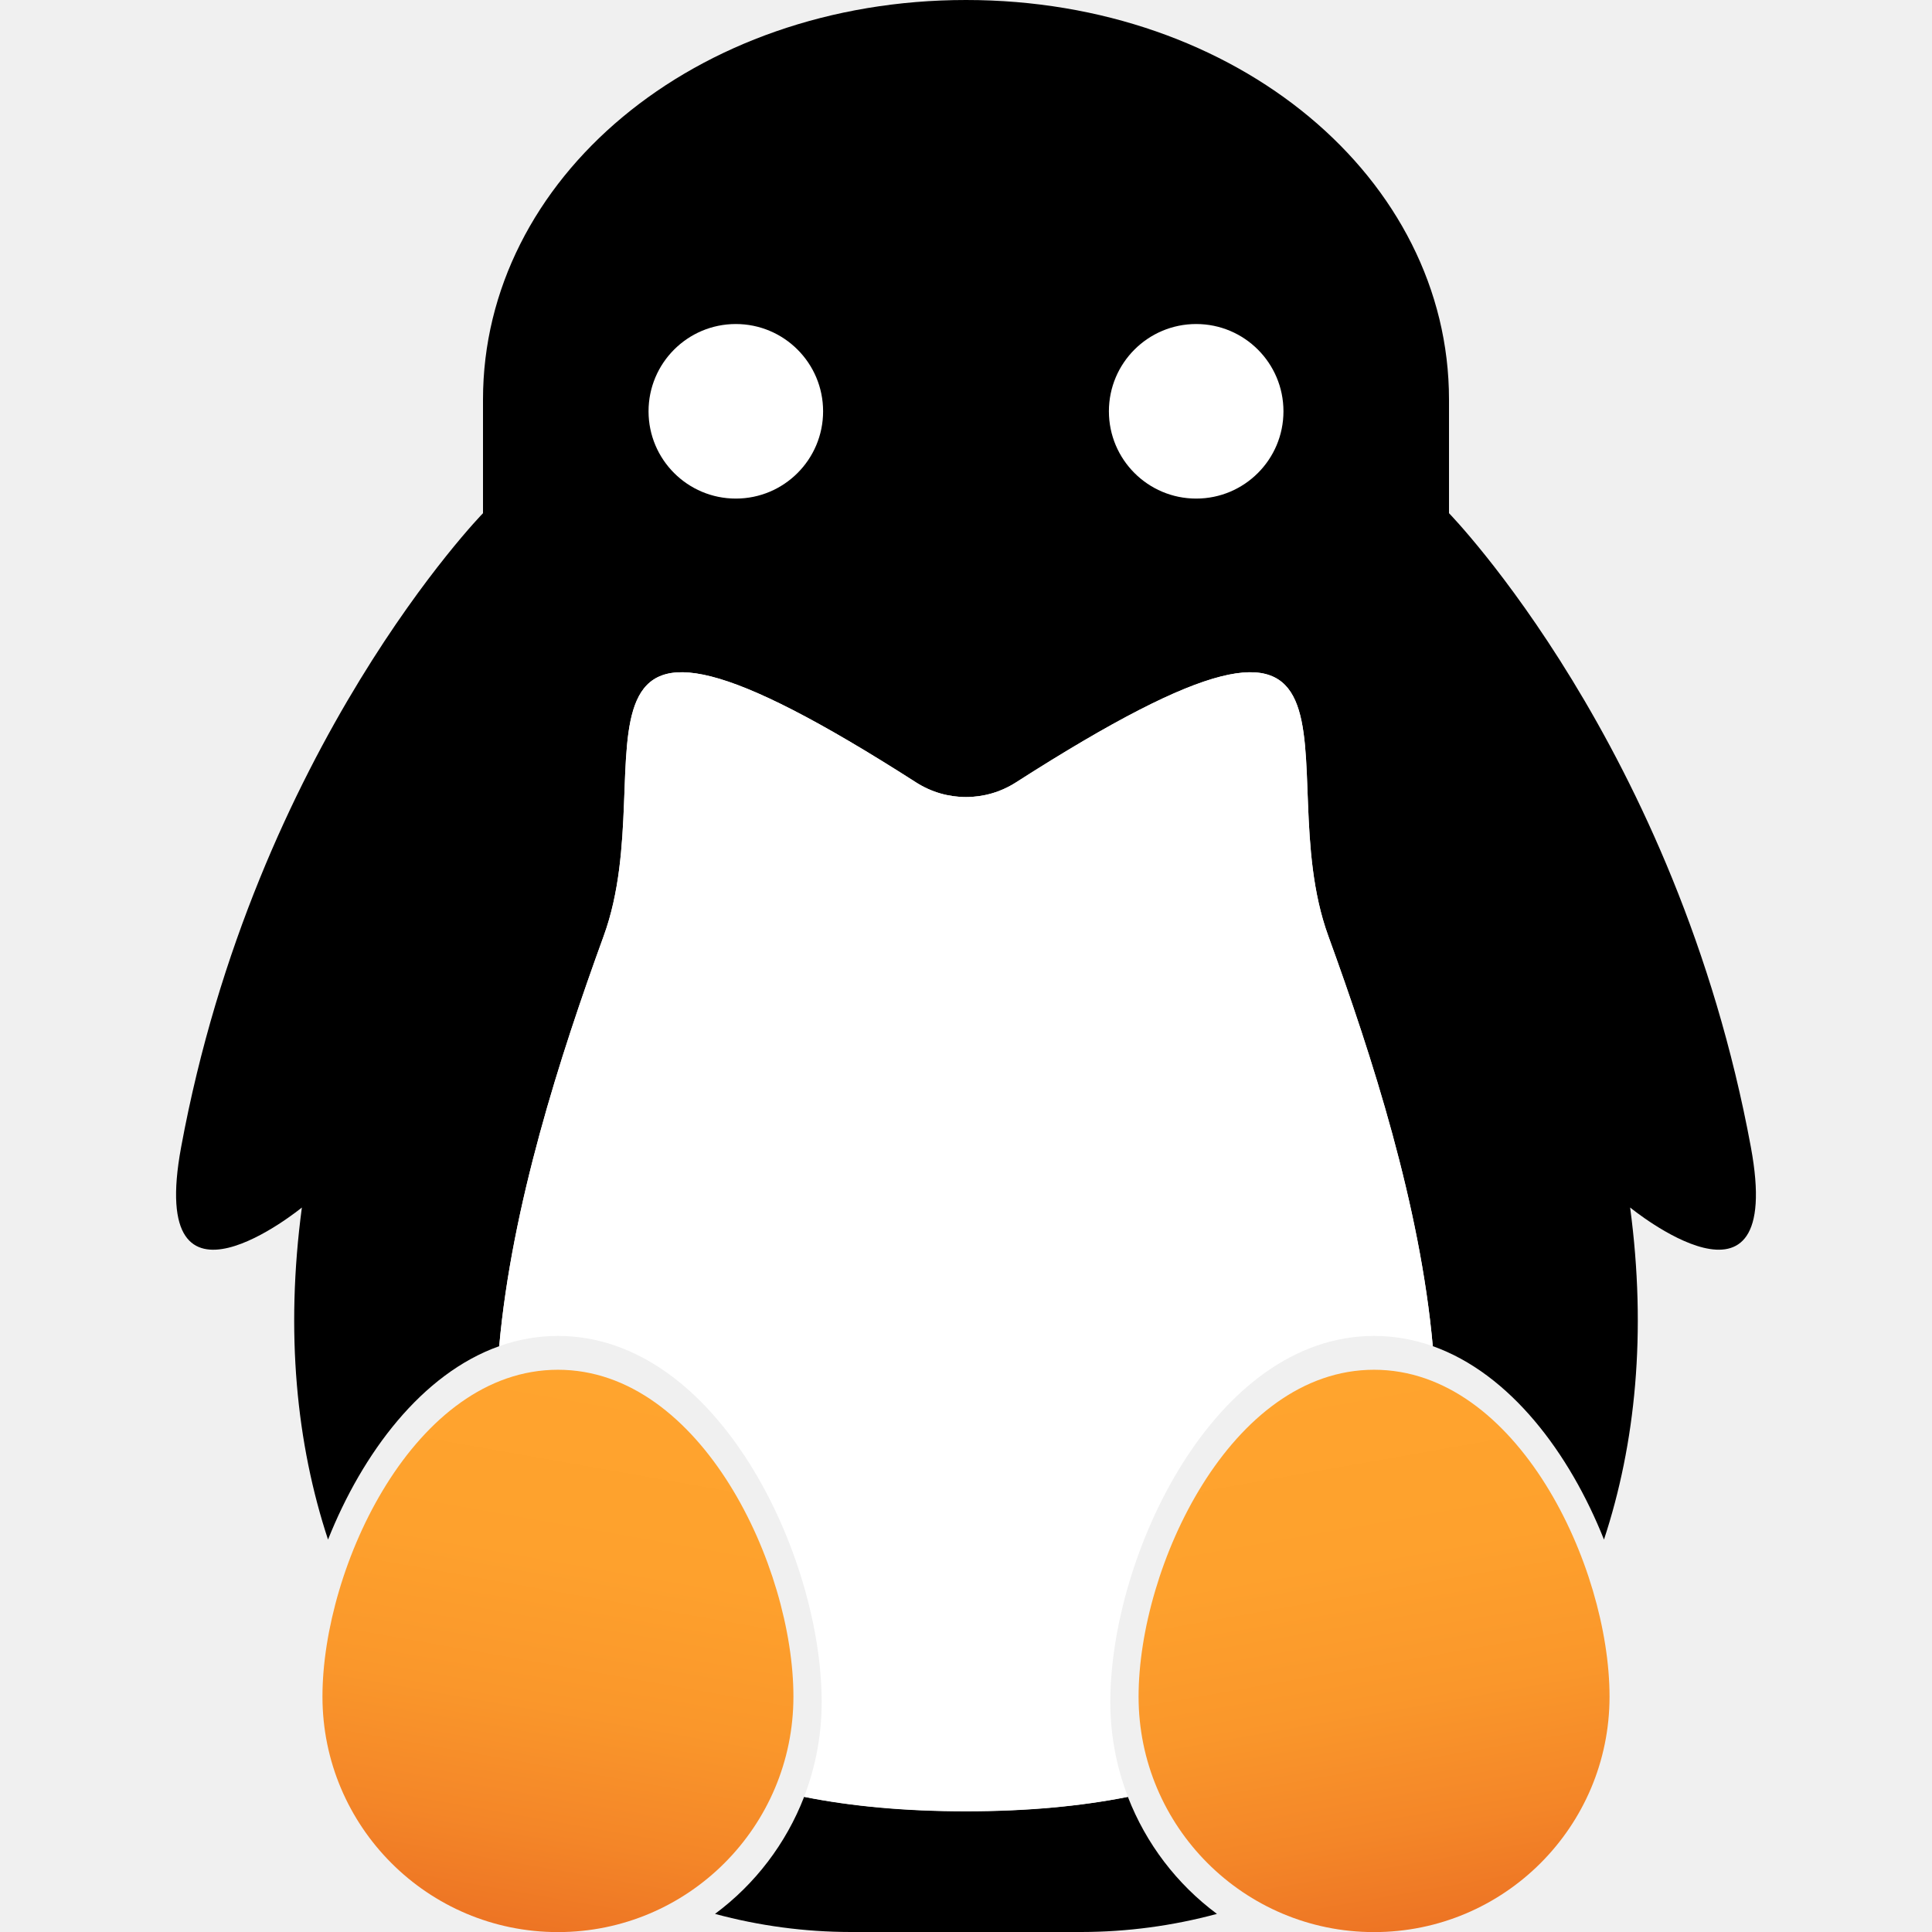
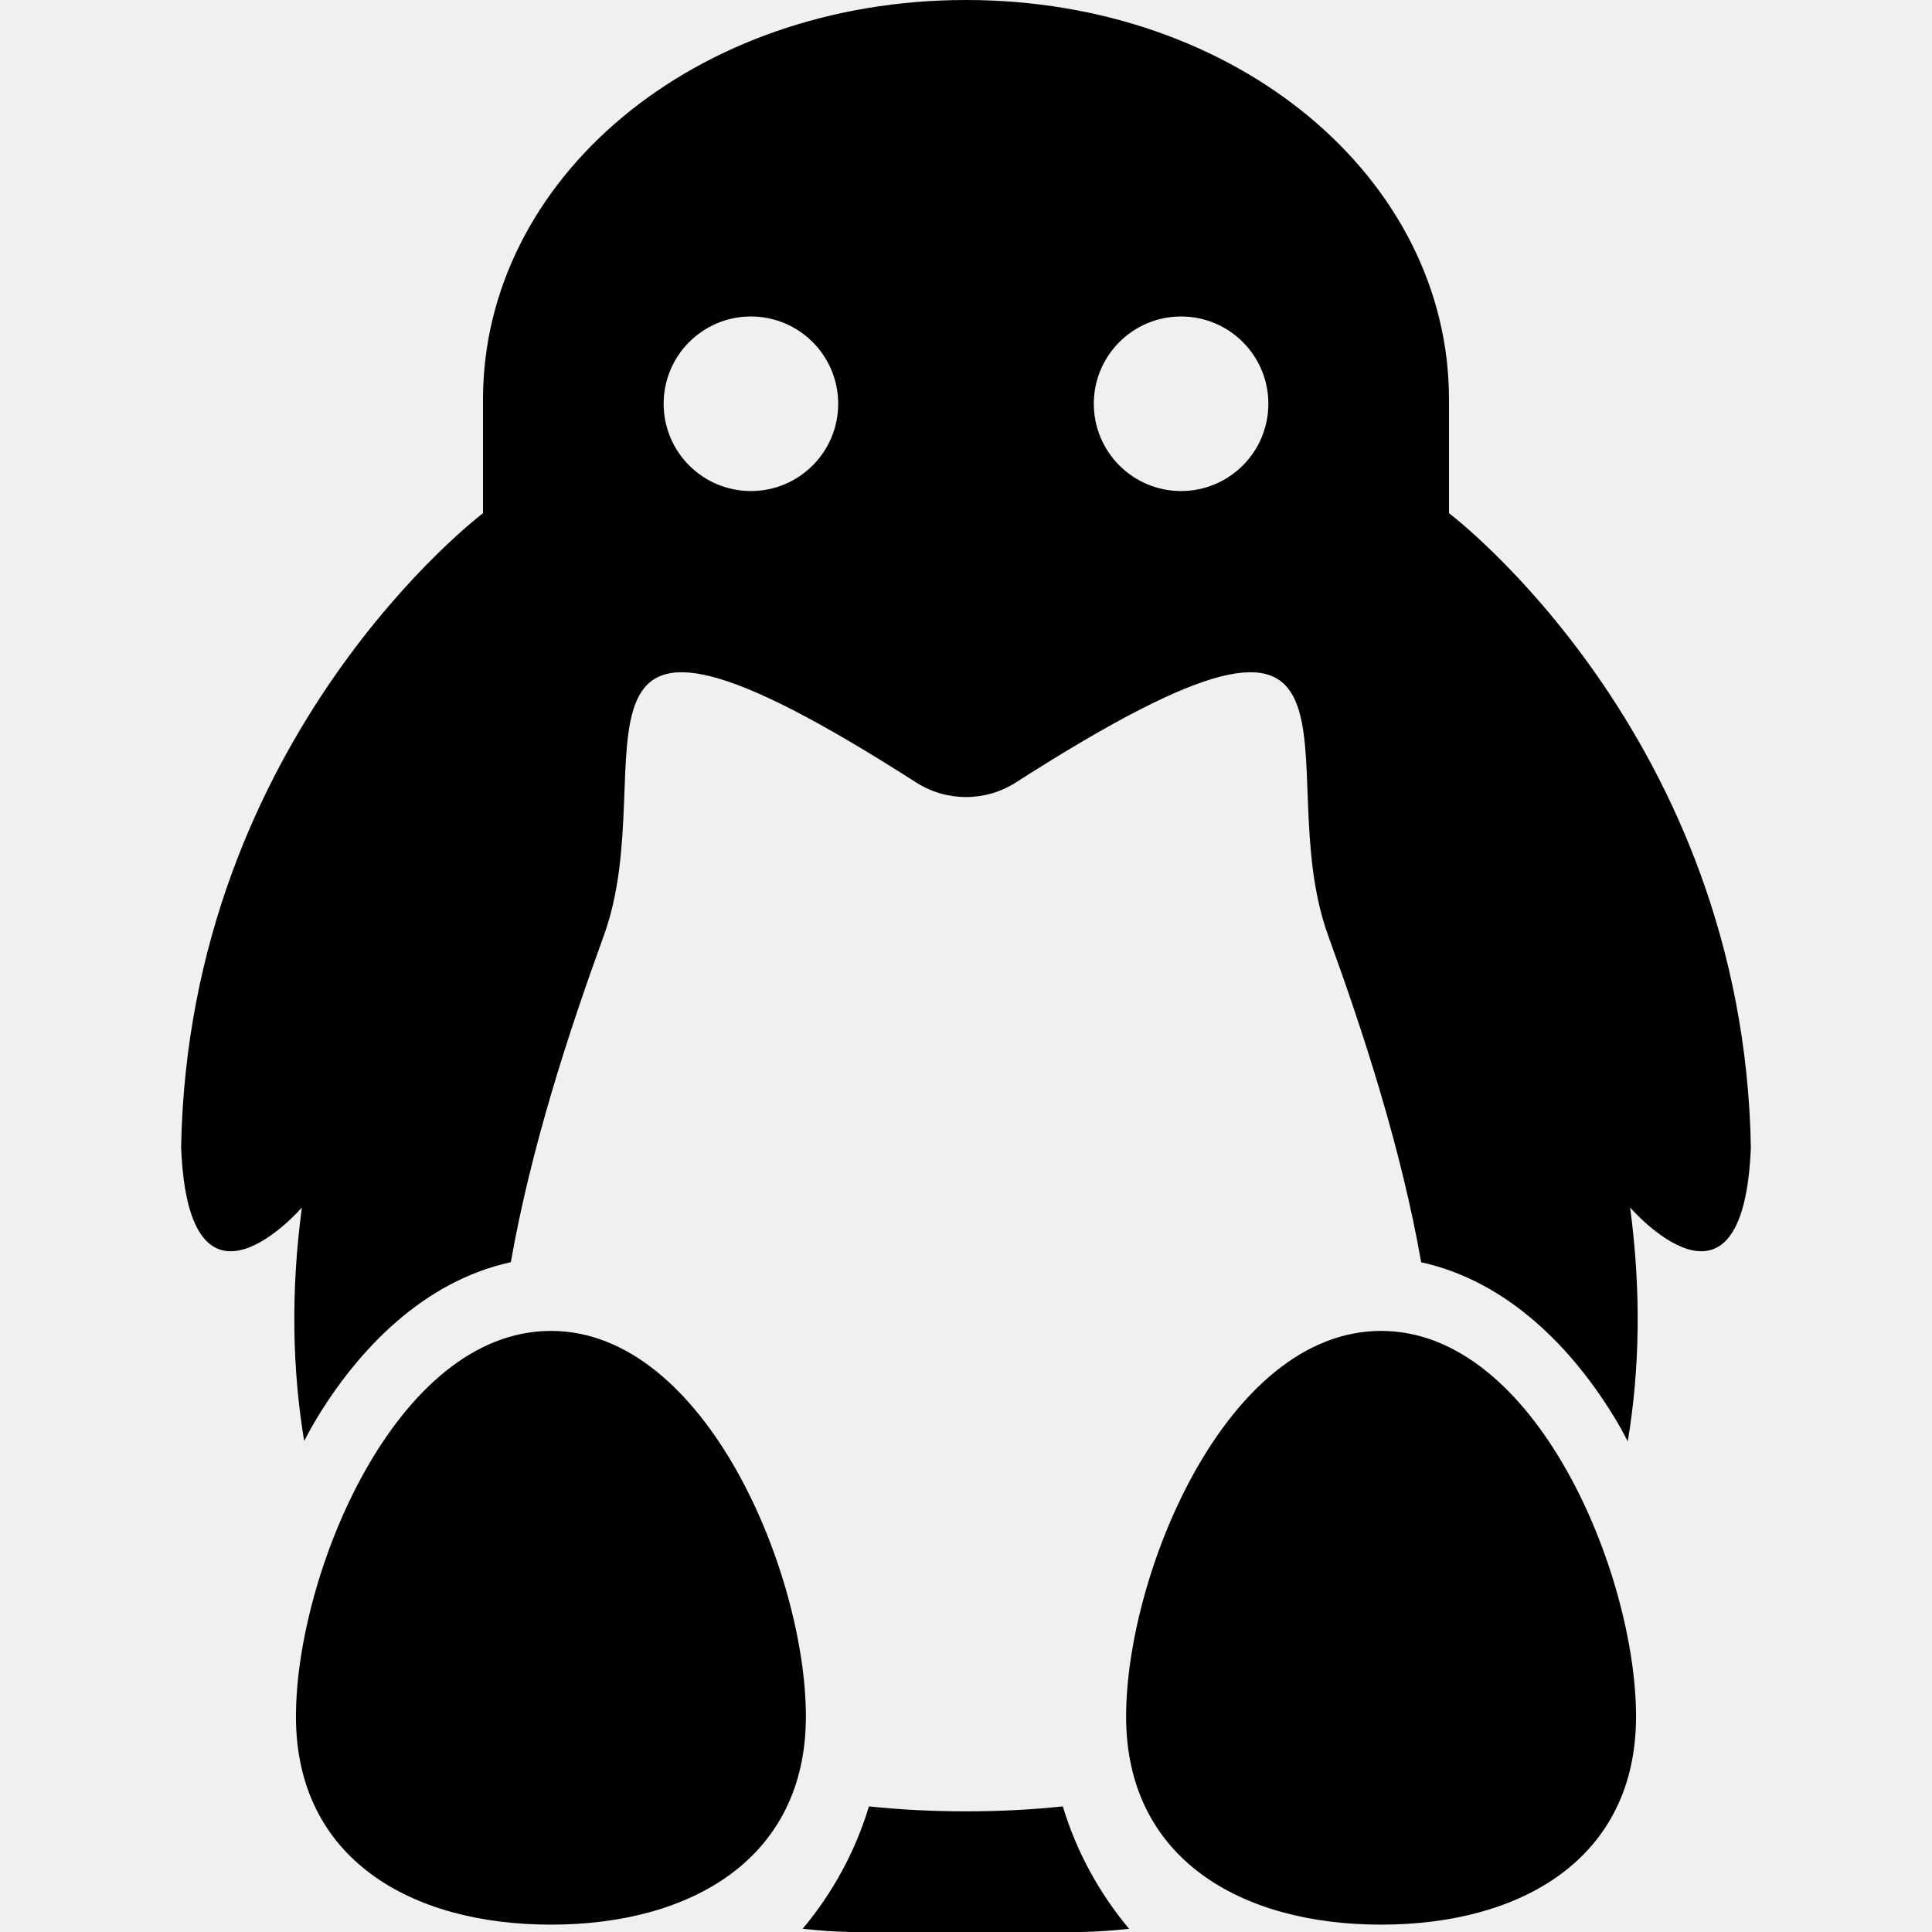
- <svg xmlns="http://www.w3.org/2000/svg" xmlns:xlink="http://www.w3.org/1999/xlink" id="color" width="1024" height="1024" viewBox="0 0 1024 1024">
-   <defs>
+ <svg xmlns="http://www.w3.org/2000/svg" xmlns:xlink="http://www.w3.org/1999/xlink" id="color" width="1024" height="1024" viewBox="0 0 1024 1024" version="1.1">
+   <defs id="defs3924">
    <linearGradient id="linear-gradient" x1="1117.43" y1="729.89" x2="1168.95" y2="1022.07" gradientTransform="matrix(-1, 0, 0, 1, 1442.68, 0)" gradientUnits="userSpaceOnUse">
-       <stop offset="0" stop-color="#ffa42e" />
-       <stop offset="0.33" stop-color="#fea12d" />
-       <stop offset="0.59" stop-color="#fa972b" />
-       <stop offset="0.82" stop-color="#f48628" />
-       <stop offset="1" stop-color="#ed7424" />
+       <stop offset="0" stop-color="#000000" id="stop3912" />
+       <stop offset="0.33" stop-color="#000000" id="stop3914" />
+       <stop offset="0.59" stop-color="#000000" id="stop3916" />
+       <stop offset="0.82" stop-color="#000000" id="stop3918" />
+       <stop offset="1" stop-color="#000000" id="stop3920" />
    </linearGradient>
-     <linearGradient id="linear-gradient-2" x1="698.75" y1="729.89" x2="750.27" y2="1022.07" gradientTransform="matrix(1, 0, 0, 1, 0, 0)" xlink:href="#linear-gradient" />
+     <linearGradient id="linear-gradient-2" x1="698.75" y1="729.89" x2="750.27" y2="1022.07" xlink:href="#linear-gradient" gradientTransform="translate(49.92152,85.23187)" />
  </defs>
-   <g style="opacity:0.01">
-     <path d="M1024,0h0V1024H0V0H1024m0,0H0V1024H1024V0Z" />
+   <g style="opacity:0.01" id="g3928">
+     <path d="M1024,0h0V1024H0V0H1024m0,0H0V1024H1024V0Z" id="path3926" />
  </g>
-   <path id="body_black_2" data-name="body black 2" d="M645,1014.4a276.79,276.79,0,0,1-71.89,9.6H450.86a276.79,276.79,0,0,1-71.89-9.6,140.19,140.19,0,0,0,47.22-62c25,5,53.48,7.65,85.81,7.65s60.79-2.68,85.81-7.65A140.19,140.19,0,0,0,645,1014.4Z" />
-   <path id="body_black" data-name="body black" d="M864,640c8.85,66.35,2.84,125.35-13.86,176-18.27-45.88-49.74-87.94-90.73-102.51C752.72,639,727.3,560.09,704,496c-33.24-91.43,41.8-214.09-165.61-81.26a49,49,0,0,1-52.78,0C278.2,281.91,353.24,404.57,320,496c-23.3,64.09-48.72,143-55.41,217.5-41,14.57-72.46,56.63-90.73,102.51-16.7-50.66-22.71-109.66-13.86-176,0,0-82.4,67.5-64-32,39.26-212.28,160-336,160-336V211.76C256,94.8,368,0,512,0S768,94.8,768,211.76V272S888.74,395.72,928,608C946.4,707.5,864,640,864,640Z" />
-   <path id="body_white" data-name="body white" d="M759.41,713.5a92.16,92.16,0,0,0-31.13-5.43c-85.09,0-139.79,116.83-139.79,194a139.48,139.48,0,0,0,9.32,50.25c-25,5-53.48,7.65-85.81,7.65s-60.79-2.68-85.81-7.65a139.48,139.48,0,0,0,9.32-50.25c0-77.2-54.7-194-139.79-194a92.16,92.16,0,0,0-31.13,5.43C271.28,639,296.7,560.09,320,496c33.24-91.43-41.8-214.09,165.61-81.26a49,49,0,0,0,52.78,0C745.8,281.91,670.76,404.57,704,496,727.3,560.09,752.72,639,759.41,713.5Z" style="fill:#fff" />
-   <circle id="eye" cx="634" cy="218" r="46.26" style="fill:#fff" />
-   <circle id="eye-2" data-name="eye" cx="390" cy="218" r="46.26" style="fill:#fff" />
-   <path id="foot" d="M295.72,726c76,0,124.81,104.32,124.81,173.24a124.81,124.81,0,0,1-249.62,0C170.91,830.27,219.75,726,295.72,726Z" style="fill:url(#linear-gradient)" />
-   <path id="foot-2" data-name="foot" d="M728.28,726c-76,0-124.81,104.32-124.81,173.24a124.81,124.81,0,0,0,249.62,0C853.09,830.27,804.25,726,728.28,726Z" style="fill:url(#linear-gradient-2)" />
+   <path id="body_black" style="display:inline" d="M 512 0 C 368 0 256 94.8 256 211.76 L 256 272.01 C 256 272.01 100 389.631 96 608.01 C 100 709.441 160 640.01 160 640.01 C 154.035 684.727 154.956 726.021 161.217 763.762 C 162.992 760.489 164.677 757.164 166.572 753.965 C 190.026 714.374 225.168 678.902 270.75 669.002 C 281.402 608.413 301.3 547.438 320 496 C 353.24 404.57 278.199 281.91 485.609 414.74 C 501.7 425.025 522.3 425.025 538.391 414.74 C 745.801 281.91 670.76 404.57 704 496 C 722.704 547.448 742.607 608.438 753.258 669.033 C 798.786 678.979 833.883 714.435 857.309 753.992 C 859.234 757.244 860.949 760.622 862.75 763.949 C 869.04 726.159 869.976 684.8 864 640 C 864 640 924 709.441 928 608 C 924 389.631 768 272 768 272 L 768 211.76 C 768 94.8 656 0 512 0 z M 398 167.74 A 46.26 46.26 0 0 1 444.26 214 A 46.26 46.26 0 0 1 398 260.26 A 46.26 46.26 0 0 1 351.74 214 A 46.26 46.26 0 0 1 398 167.74 z M 626 167.74 A 46.26 46.26 0 0 1 672.26 214 A 46.26 46.26 0 0 1 626 260.26 A 46.26 46.26 0 0 1 579.74 214 A 46.26 46.26 0 0 1 626 167.74 z M 460.549 957.43 C 453.275 981.605 441.122 1003.579 425.426 1022.291 A 276.79 276.79 0 0 0 450.859 1024 L 573.109 1024 A 276.79 276.79 0 0 0 598.445 1022.299 C 582.748 1003.586 570.593 981.61 563.318 957.434 C 547.365 959.093 530.375 960.051 512 960.051 C 493.577 960.051 476.54 959.095 460.549 957.43 z " />
+   <path id="foot-3" d="m 292,705.408 c 82.291,0 135.14,129.298 135.14,204.382 0,75.096 -60.504,110.31 -135.14,110.31 -74.636,0 -135.14,-35.214 -135.14,-110.31 0,-75.138 52.882,-204.382 135.14,-204.382 z" style="display:inline;opacity:1;fill:#000000;stroke:none;stroke-width:0;stroke-miterlimit:4;stroke-dasharray:none;stroke-opacity:1" />
+   <path id="foot-3-1" d="m 732,705.408 c 82.291,0 135.14,129.298 135.14,204.382 0,75.096 -60.504,110.31 -135.14,110.31 -74.636,0 -135.14,-35.214 -135.14,-110.31 0,-75.138 52.882,-204.382 135.14,-204.382 z" style="display:inline;fill:#000000;stroke:none;stroke-width:0;stroke-miterlimit:4;stroke-dasharray:none;stroke-opacity:1" />
</svg>
